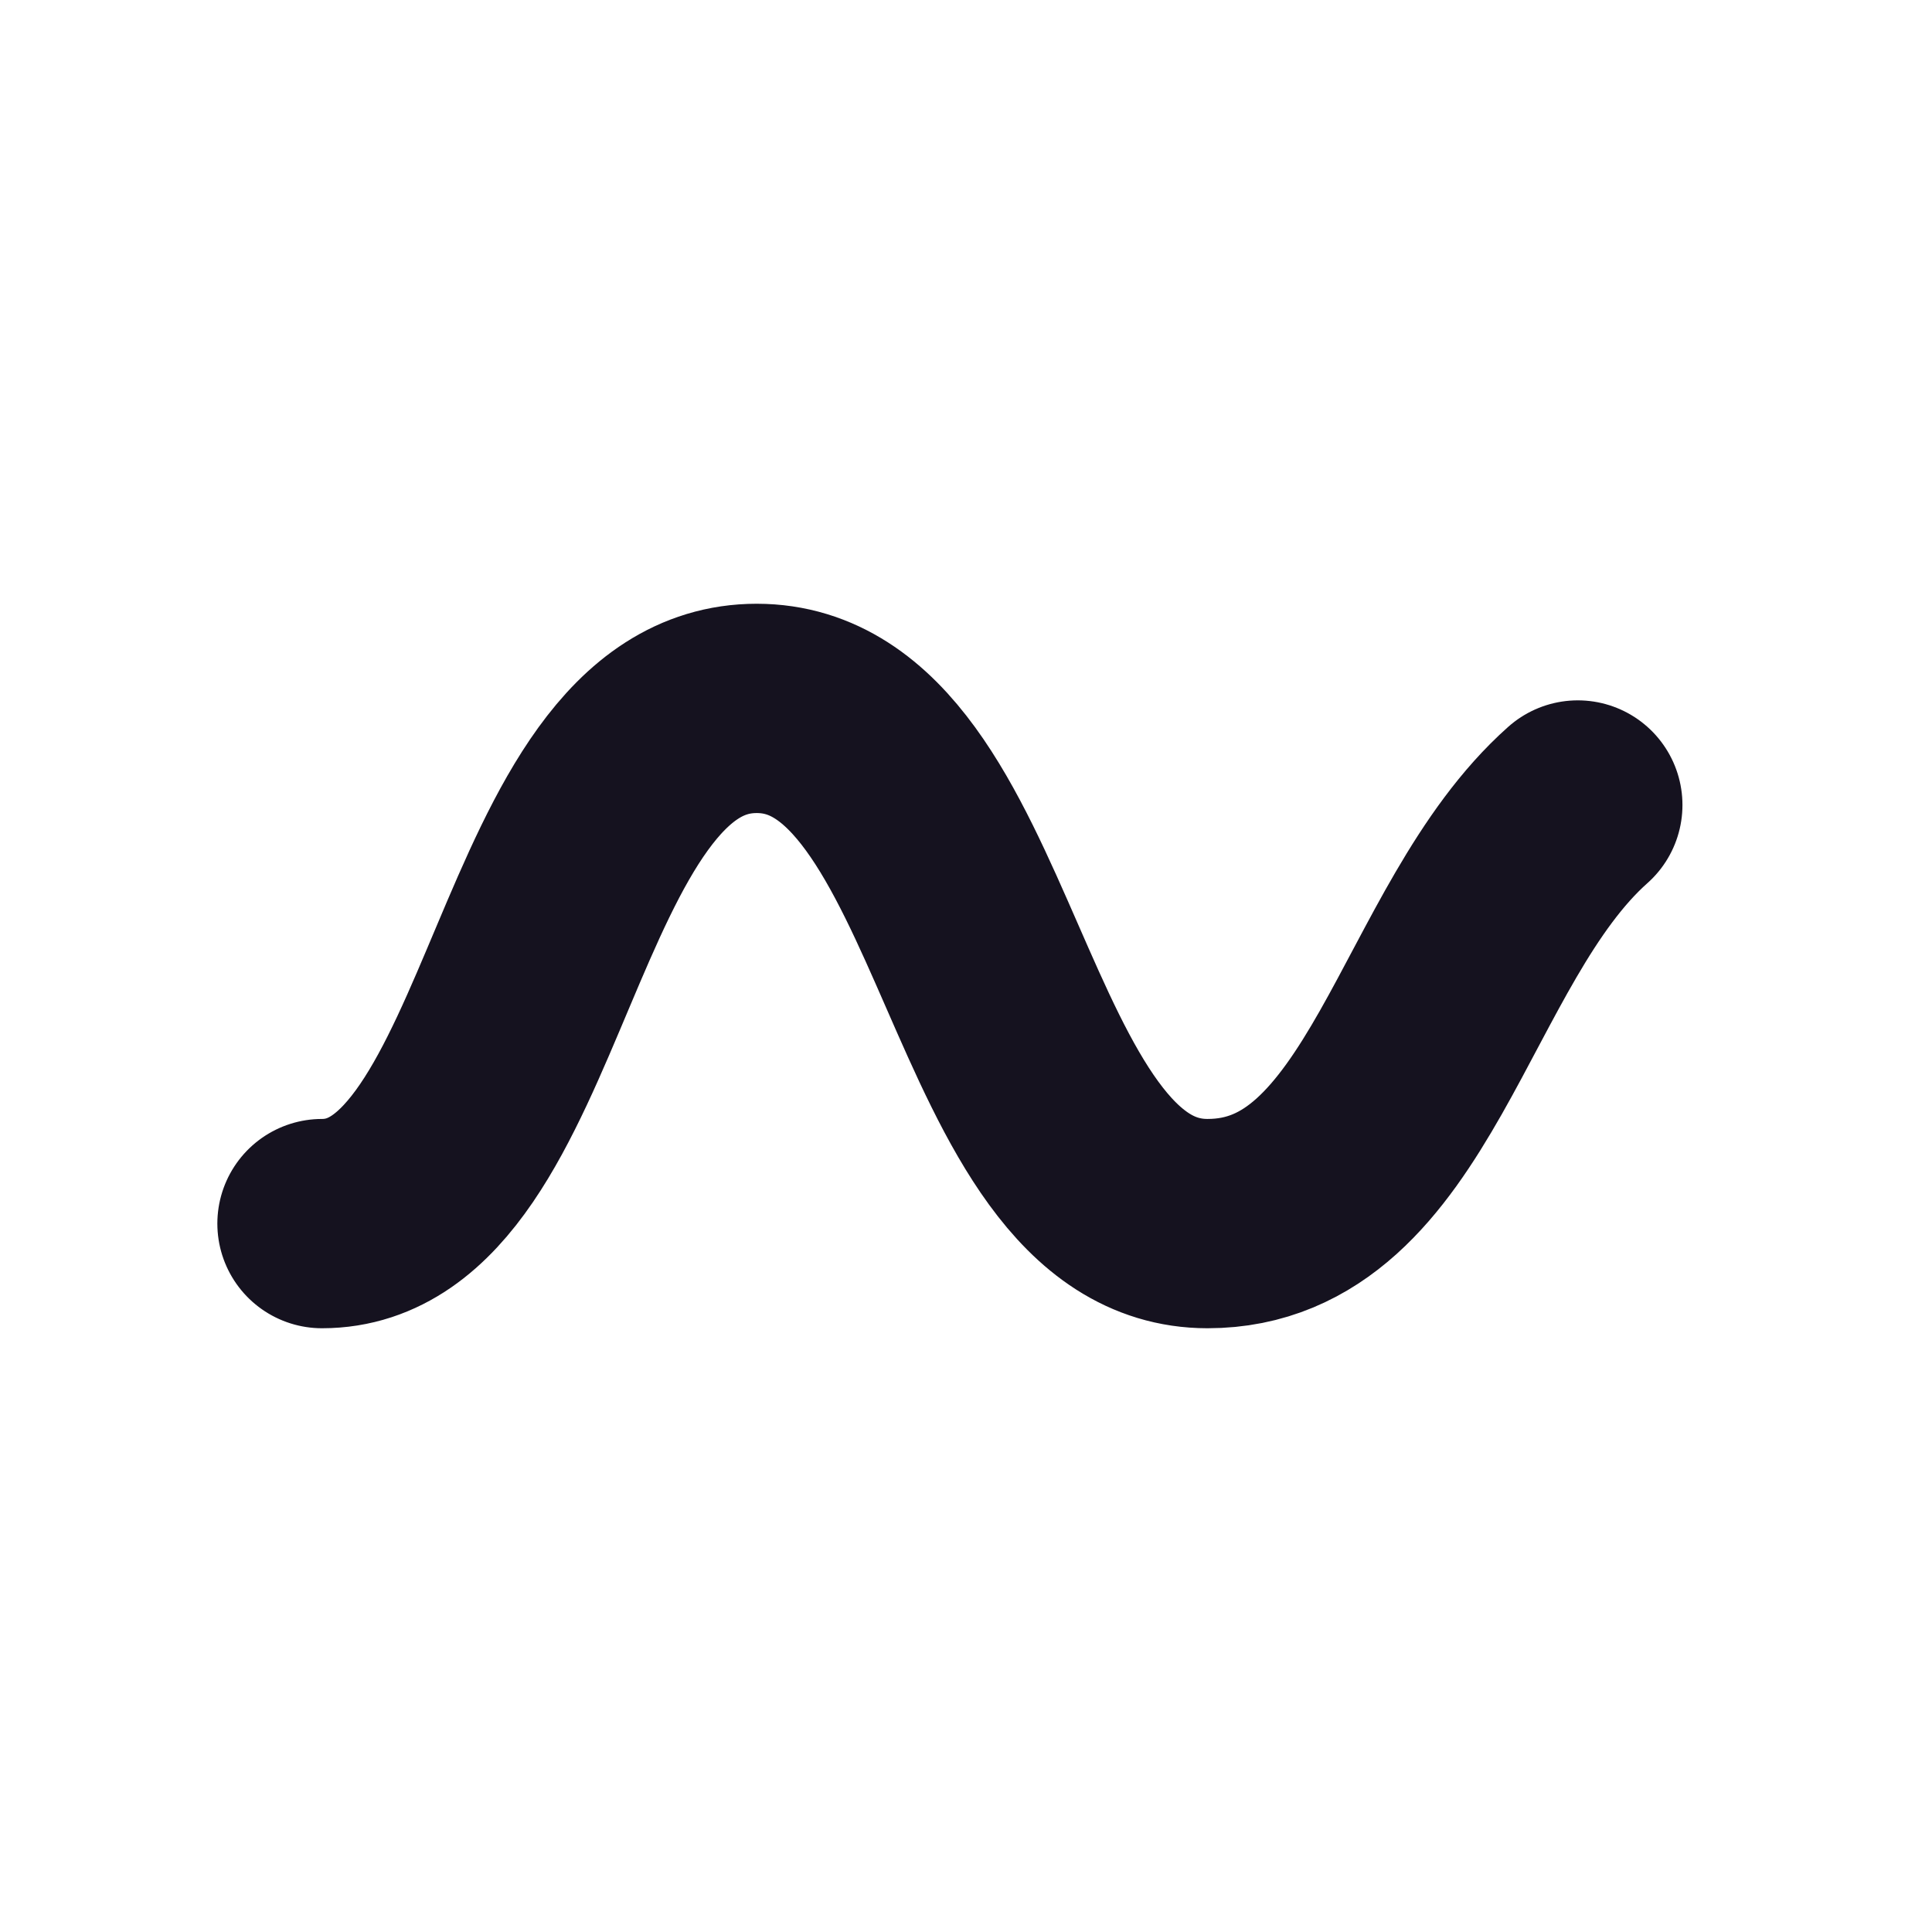
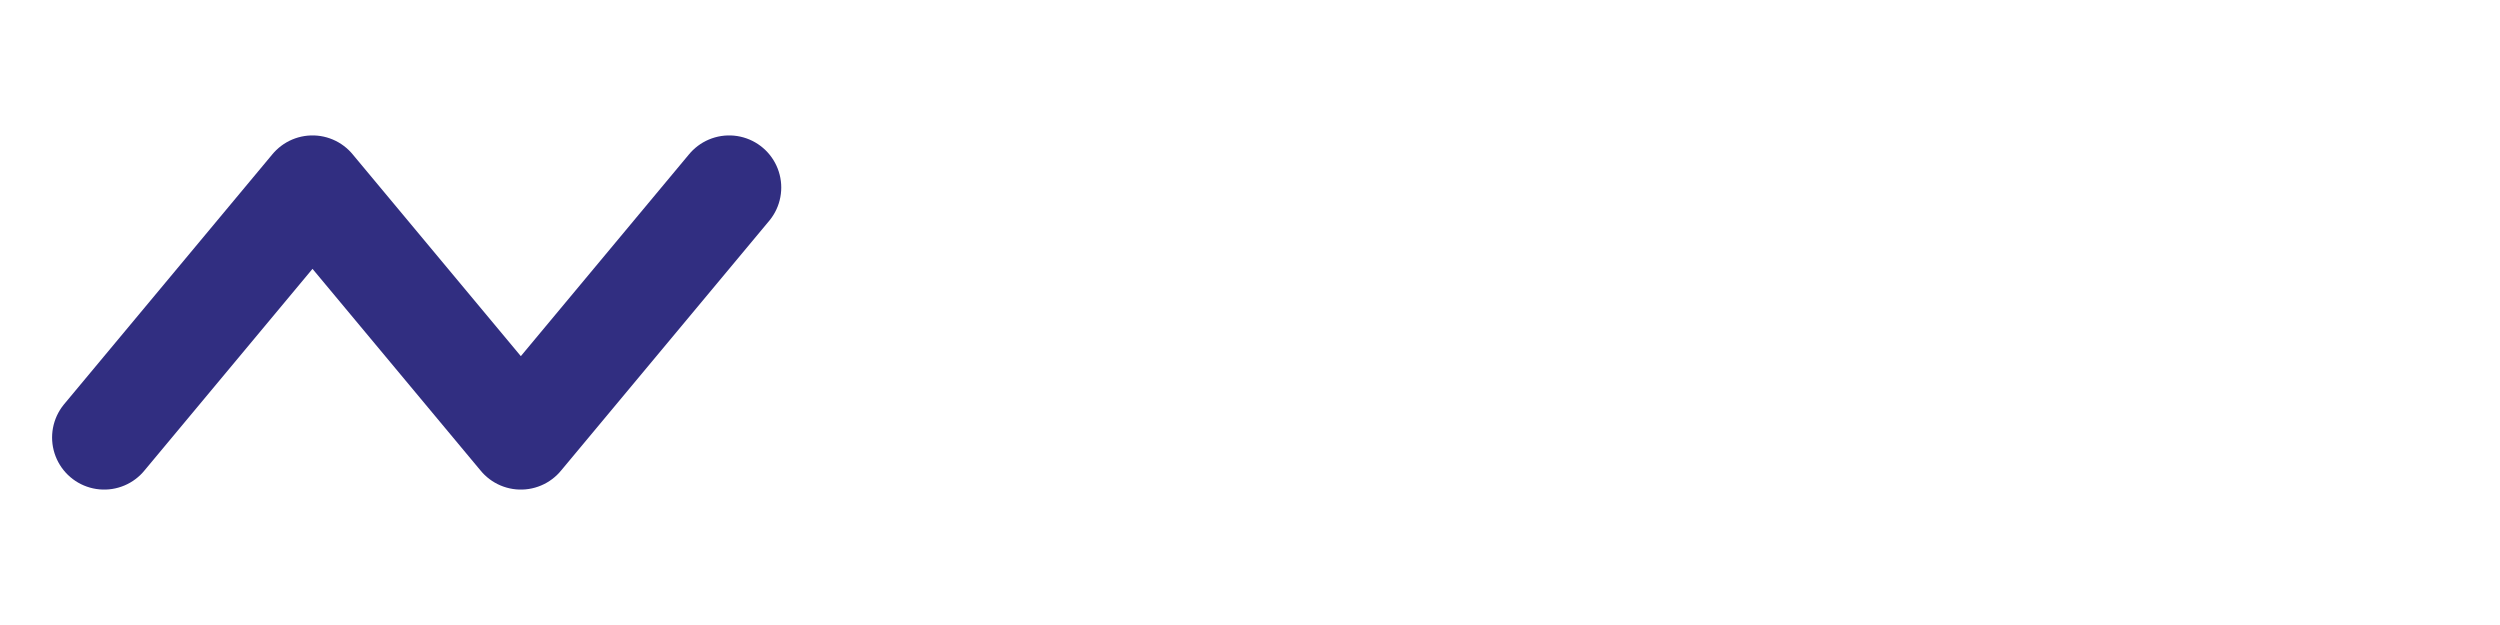
- <svg xmlns="http://www.w3.org/2000/svg" width="120" height="120" viewBox="0 0 120 120" fill="none">
-   <path d="M20 76 C 33 76 33 44 47 44 C 61 44 61 76 75 76 C 87 76 89 58 98 50" stroke="#15121F" stroke-width="13" stroke-linecap="round" />
+ <svg xmlns="http://www.w3.org/2000/svg" width="240" height="60" viewBox="0 0 240 60" fill="none">
+   <path d="M10 42 L30 18 L50 42 L70 18" stroke="#312E81" stroke-width="10" stroke-linecap="round" stroke-linejoin="round" />
</svg>
